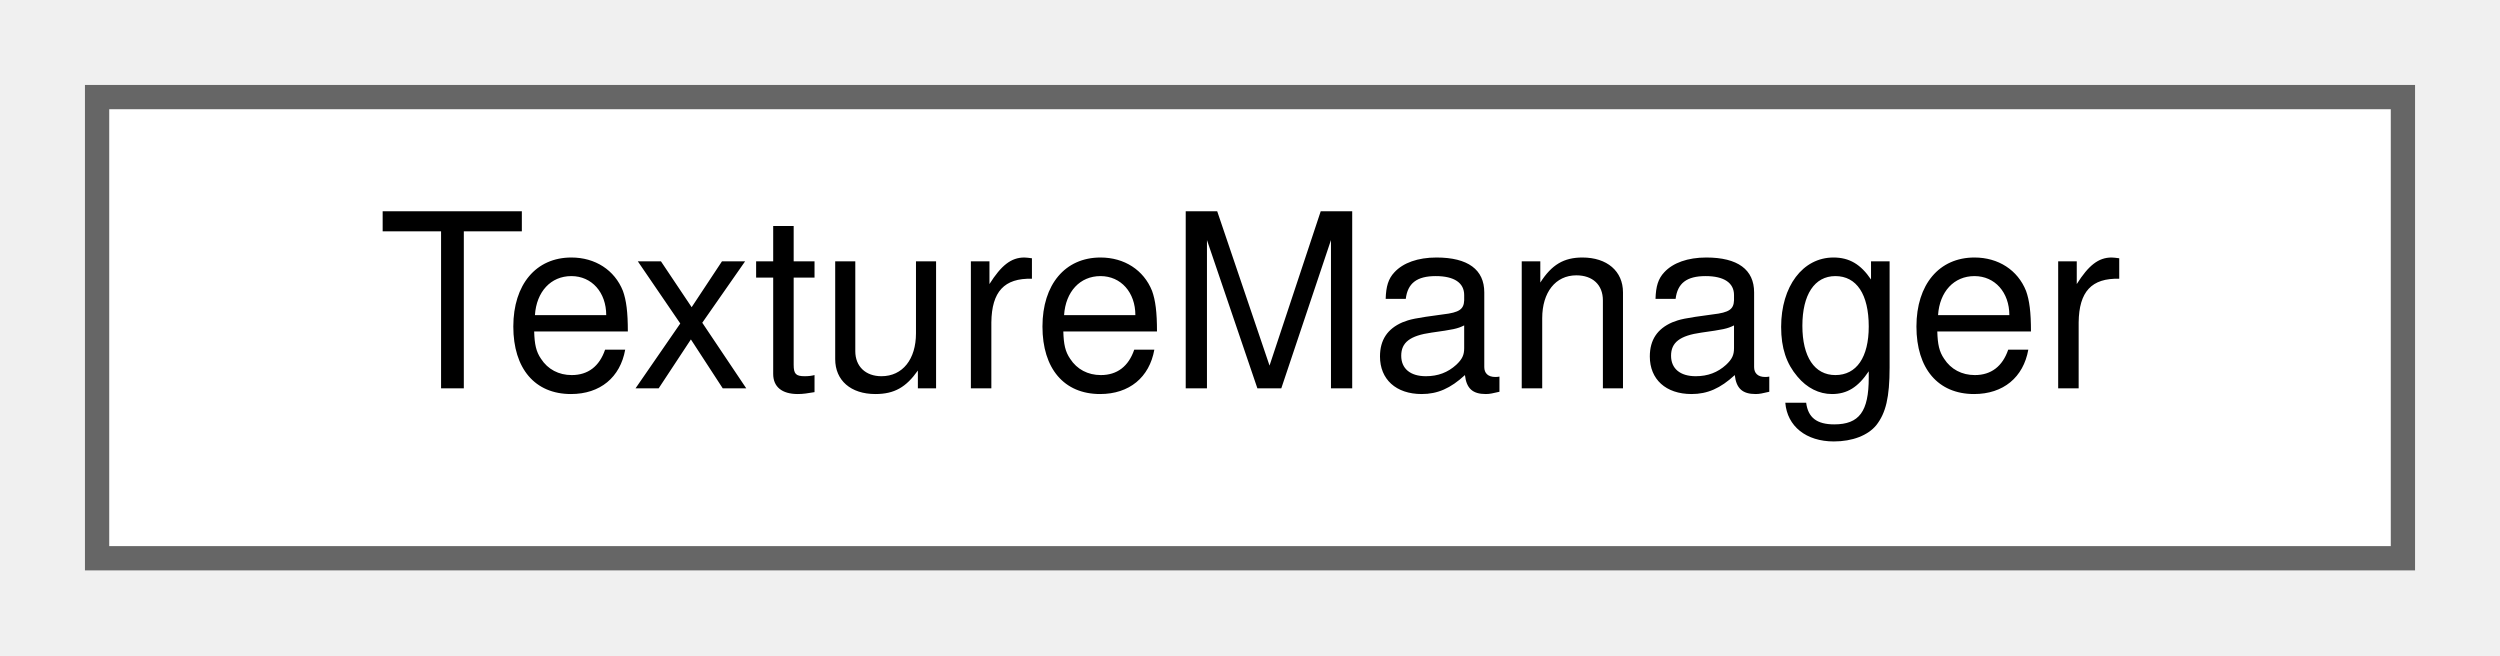
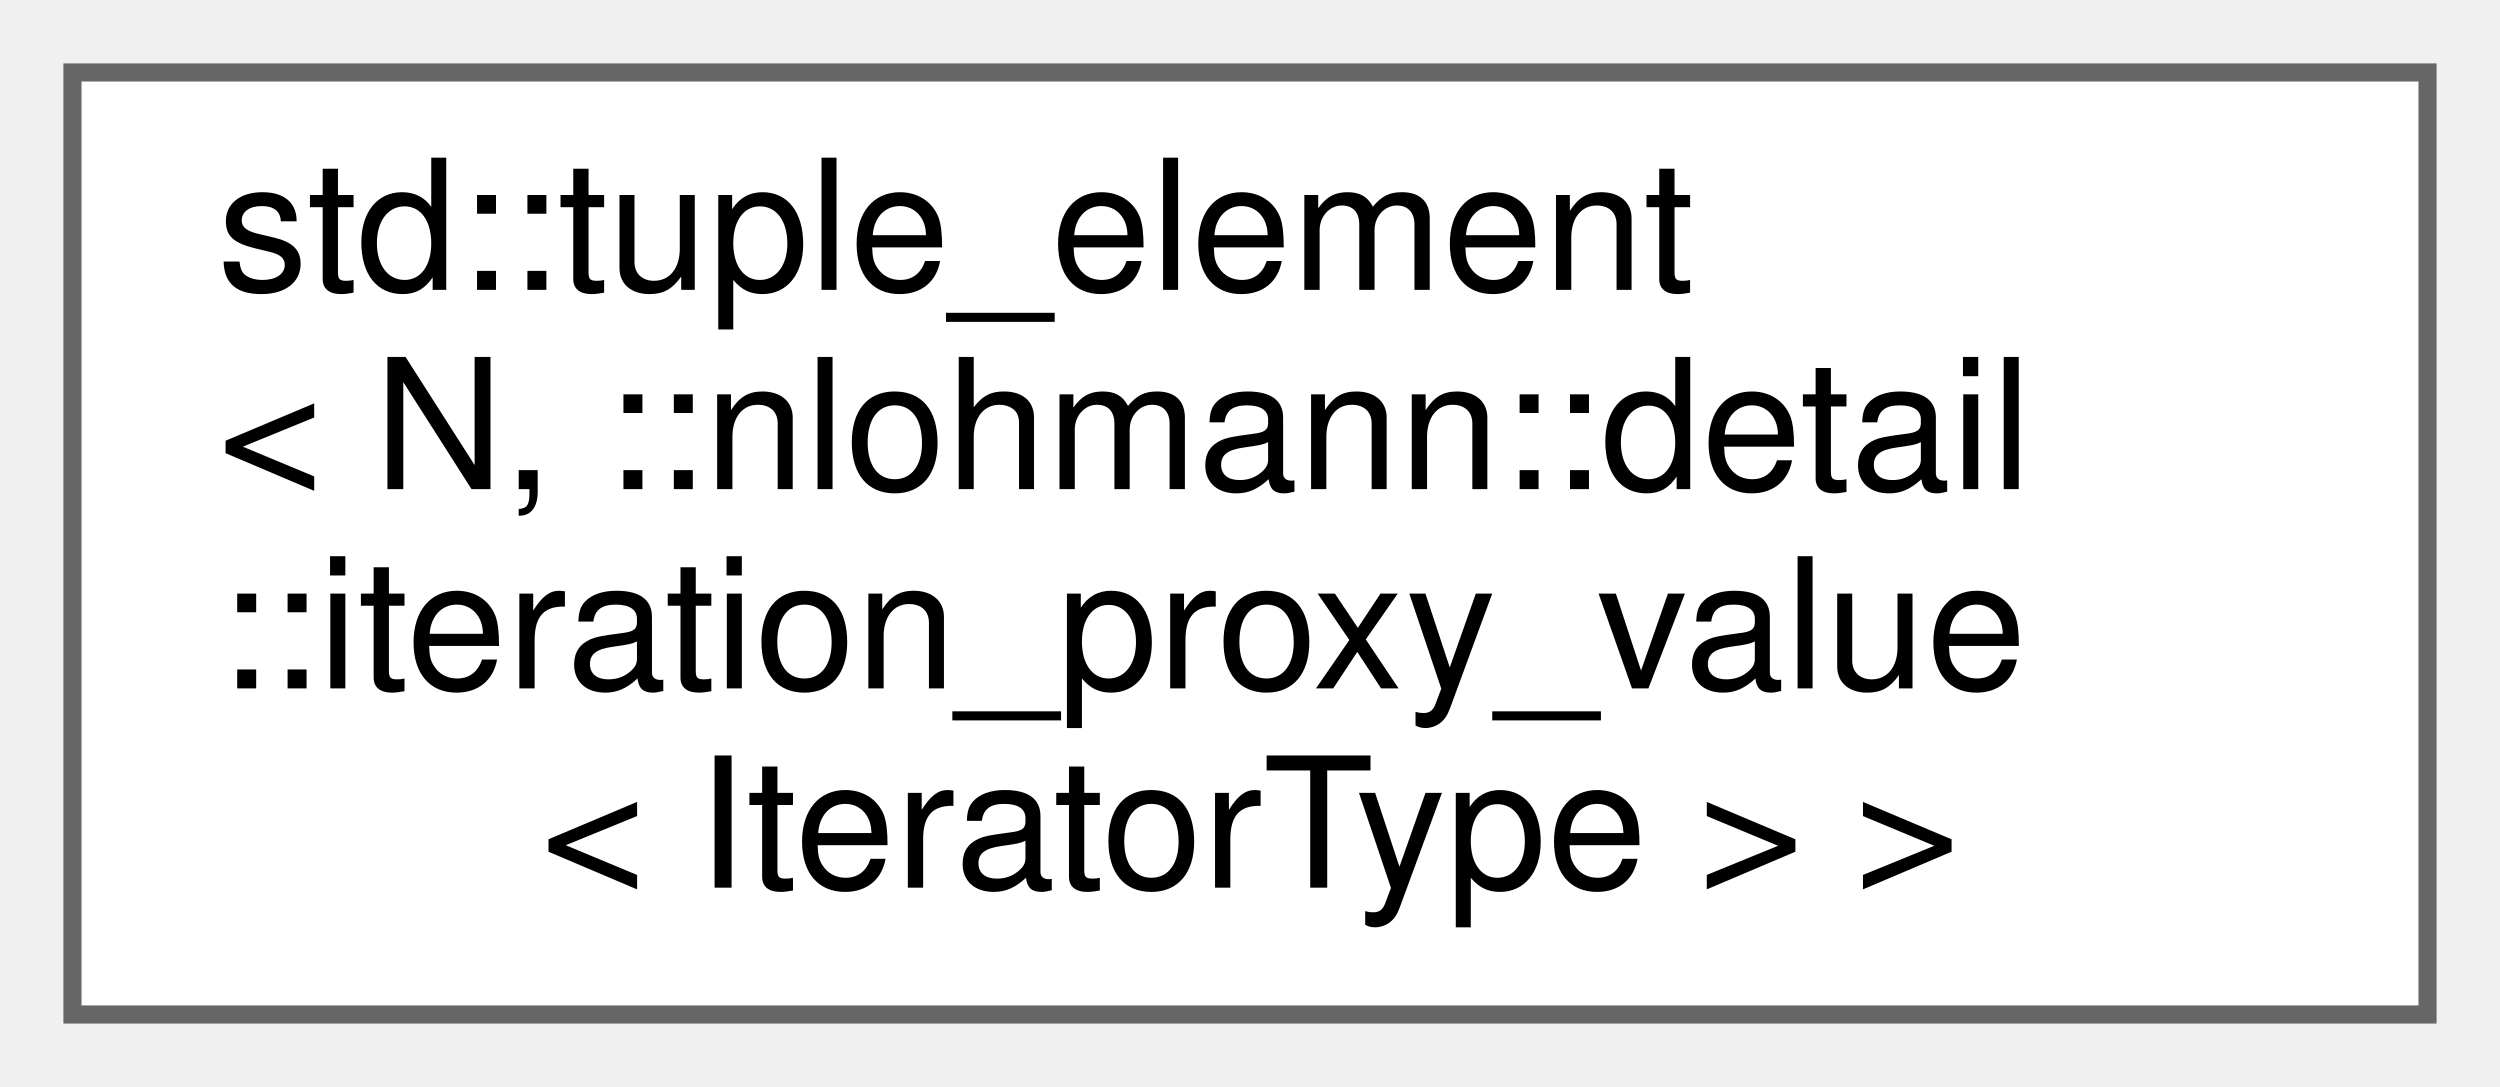
- <svg xmlns="http://www.w3.org/2000/svg" xmlns:xlink="http://www.w3.org/1999/xlink" width="103pt" height="27pt" viewBox="0.00 0.00 103.00 27.00">
-   <g id="graph0" class="graph" transform="scale(1 1) rotate(0) translate(4 23)">
+ <svg xmlns="http://www.w3.org/2000/svg" xmlns:xlink="http://www.w3.org/1999/xlink" width="138pt" height="60pt" viewBox="0.00 0.00 138.00 60.00">
+   <g id="graph0" class="graph" transform="scale(1 1) rotate(0) translate(4 56)">
    <g id="Node000000" class="node">
      <g id="a_Node000000">
-         <a xlink:href="classTextureManager.html" target="_top" xlink:title=" ">
-           <polygon fill="white" stroke="#666666" points="95,-19 0,-19 0,0 95,0 95,-19" />
-           <text text-anchor="middle" x="47.5" y="-7" font-family="Helvetica,sans-Serif" font-size="10.00">TextureManager</text>
+         <a xlink:href="classstd_1_1tuple__element_3_01N_00_01_1_1nlohmann_1_1detail_1_1iteration__proxy__value_3_01IteratorType_01_4_01_4.html" target="_top" xlink:title=" ">
+           <polygon fill="white" stroke="#666666" points="130,-52 0,-52 0,0 130,0 130,-52" />
+           <text text-anchor="start" x="8" y="-40" font-family="Helvetica,sans-Serif" font-size="10.00">std::tuple_element</text>
+           <text text-anchor="start" x="8" y="-29" font-family="Helvetica,sans-Serif" font-size="10.00">&lt; N, ::nlohmann::detail</text>
+           <text text-anchor="start" x="8" y="-18" font-family="Helvetica,sans-Serif" font-size="10.00">::iteration_proxy_value</text>
+           <text text-anchor="middle" x="65" y="-7" font-family="Helvetica,sans-Serif" font-size="10.00">&lt; IteratorType &gt; &gt;</text>
        </a>
      </g>
    </g>
  </g>
</svg>
